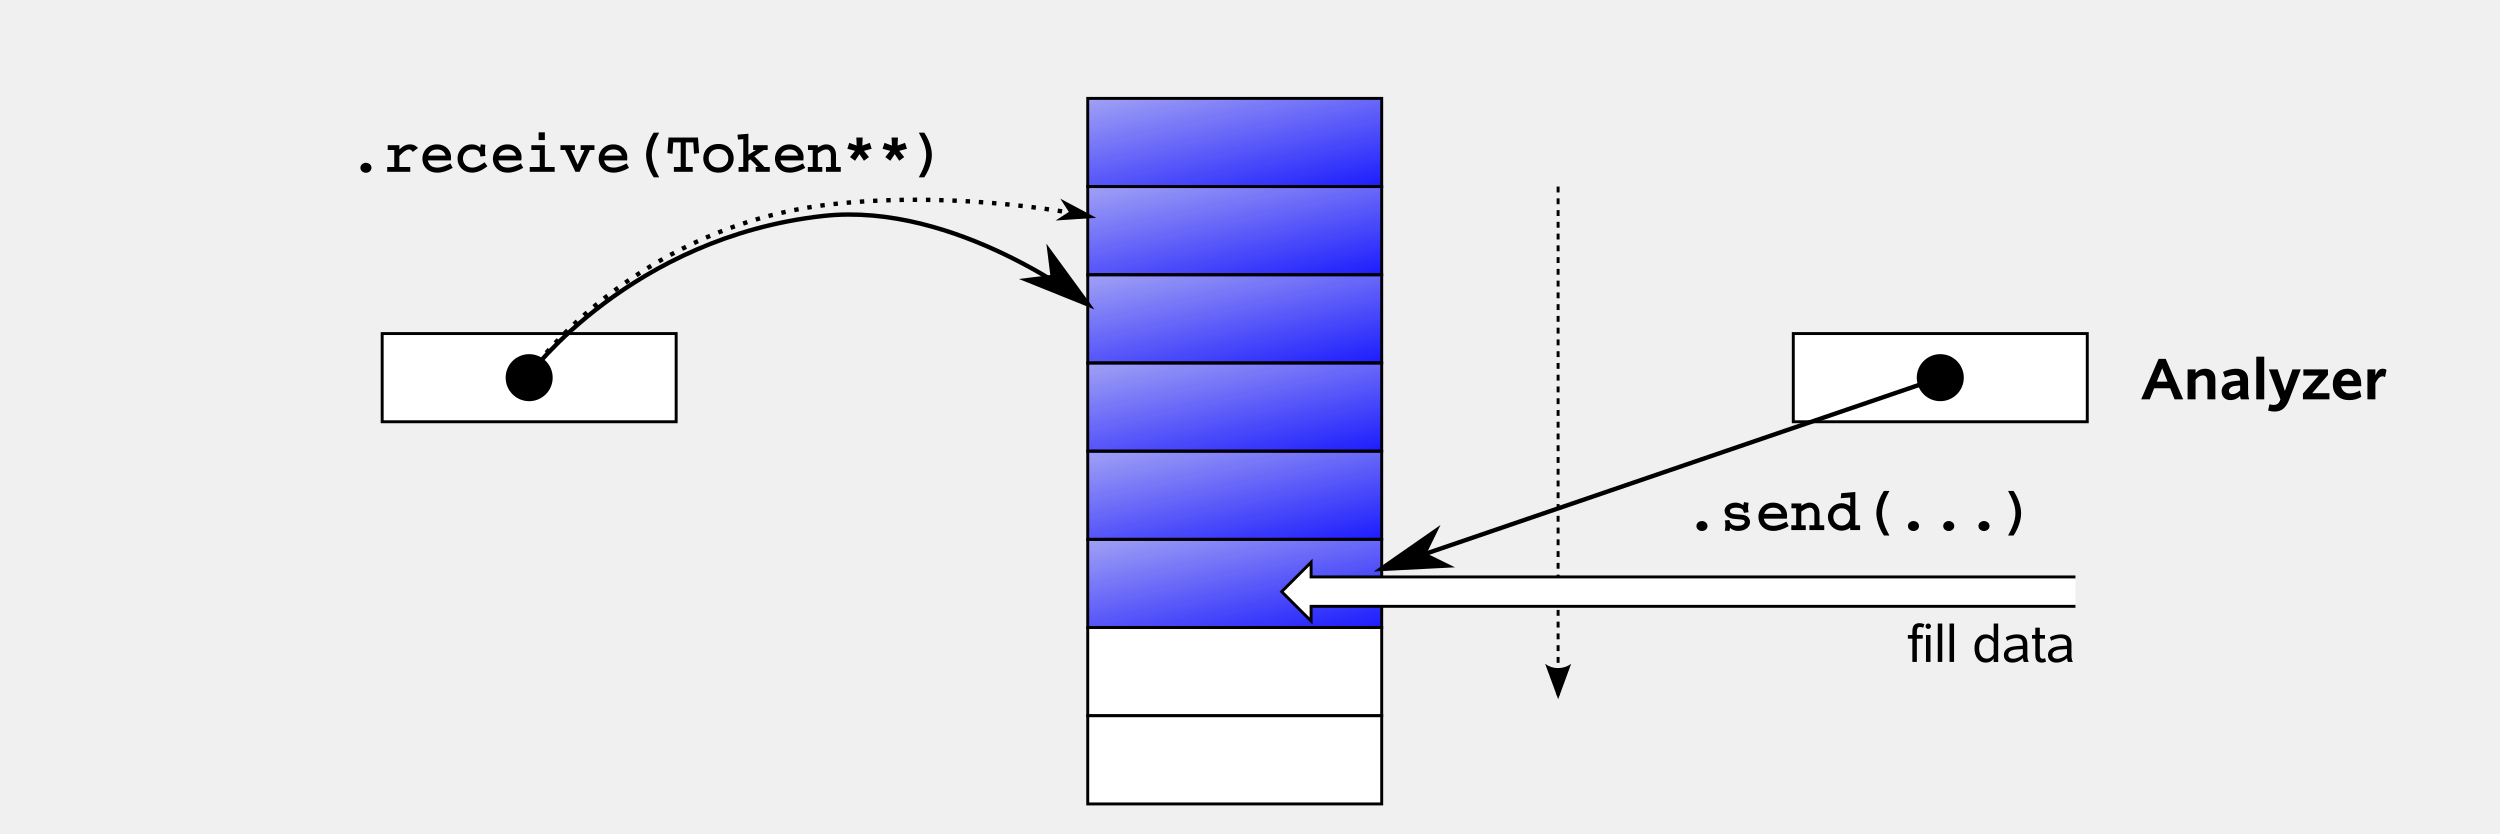
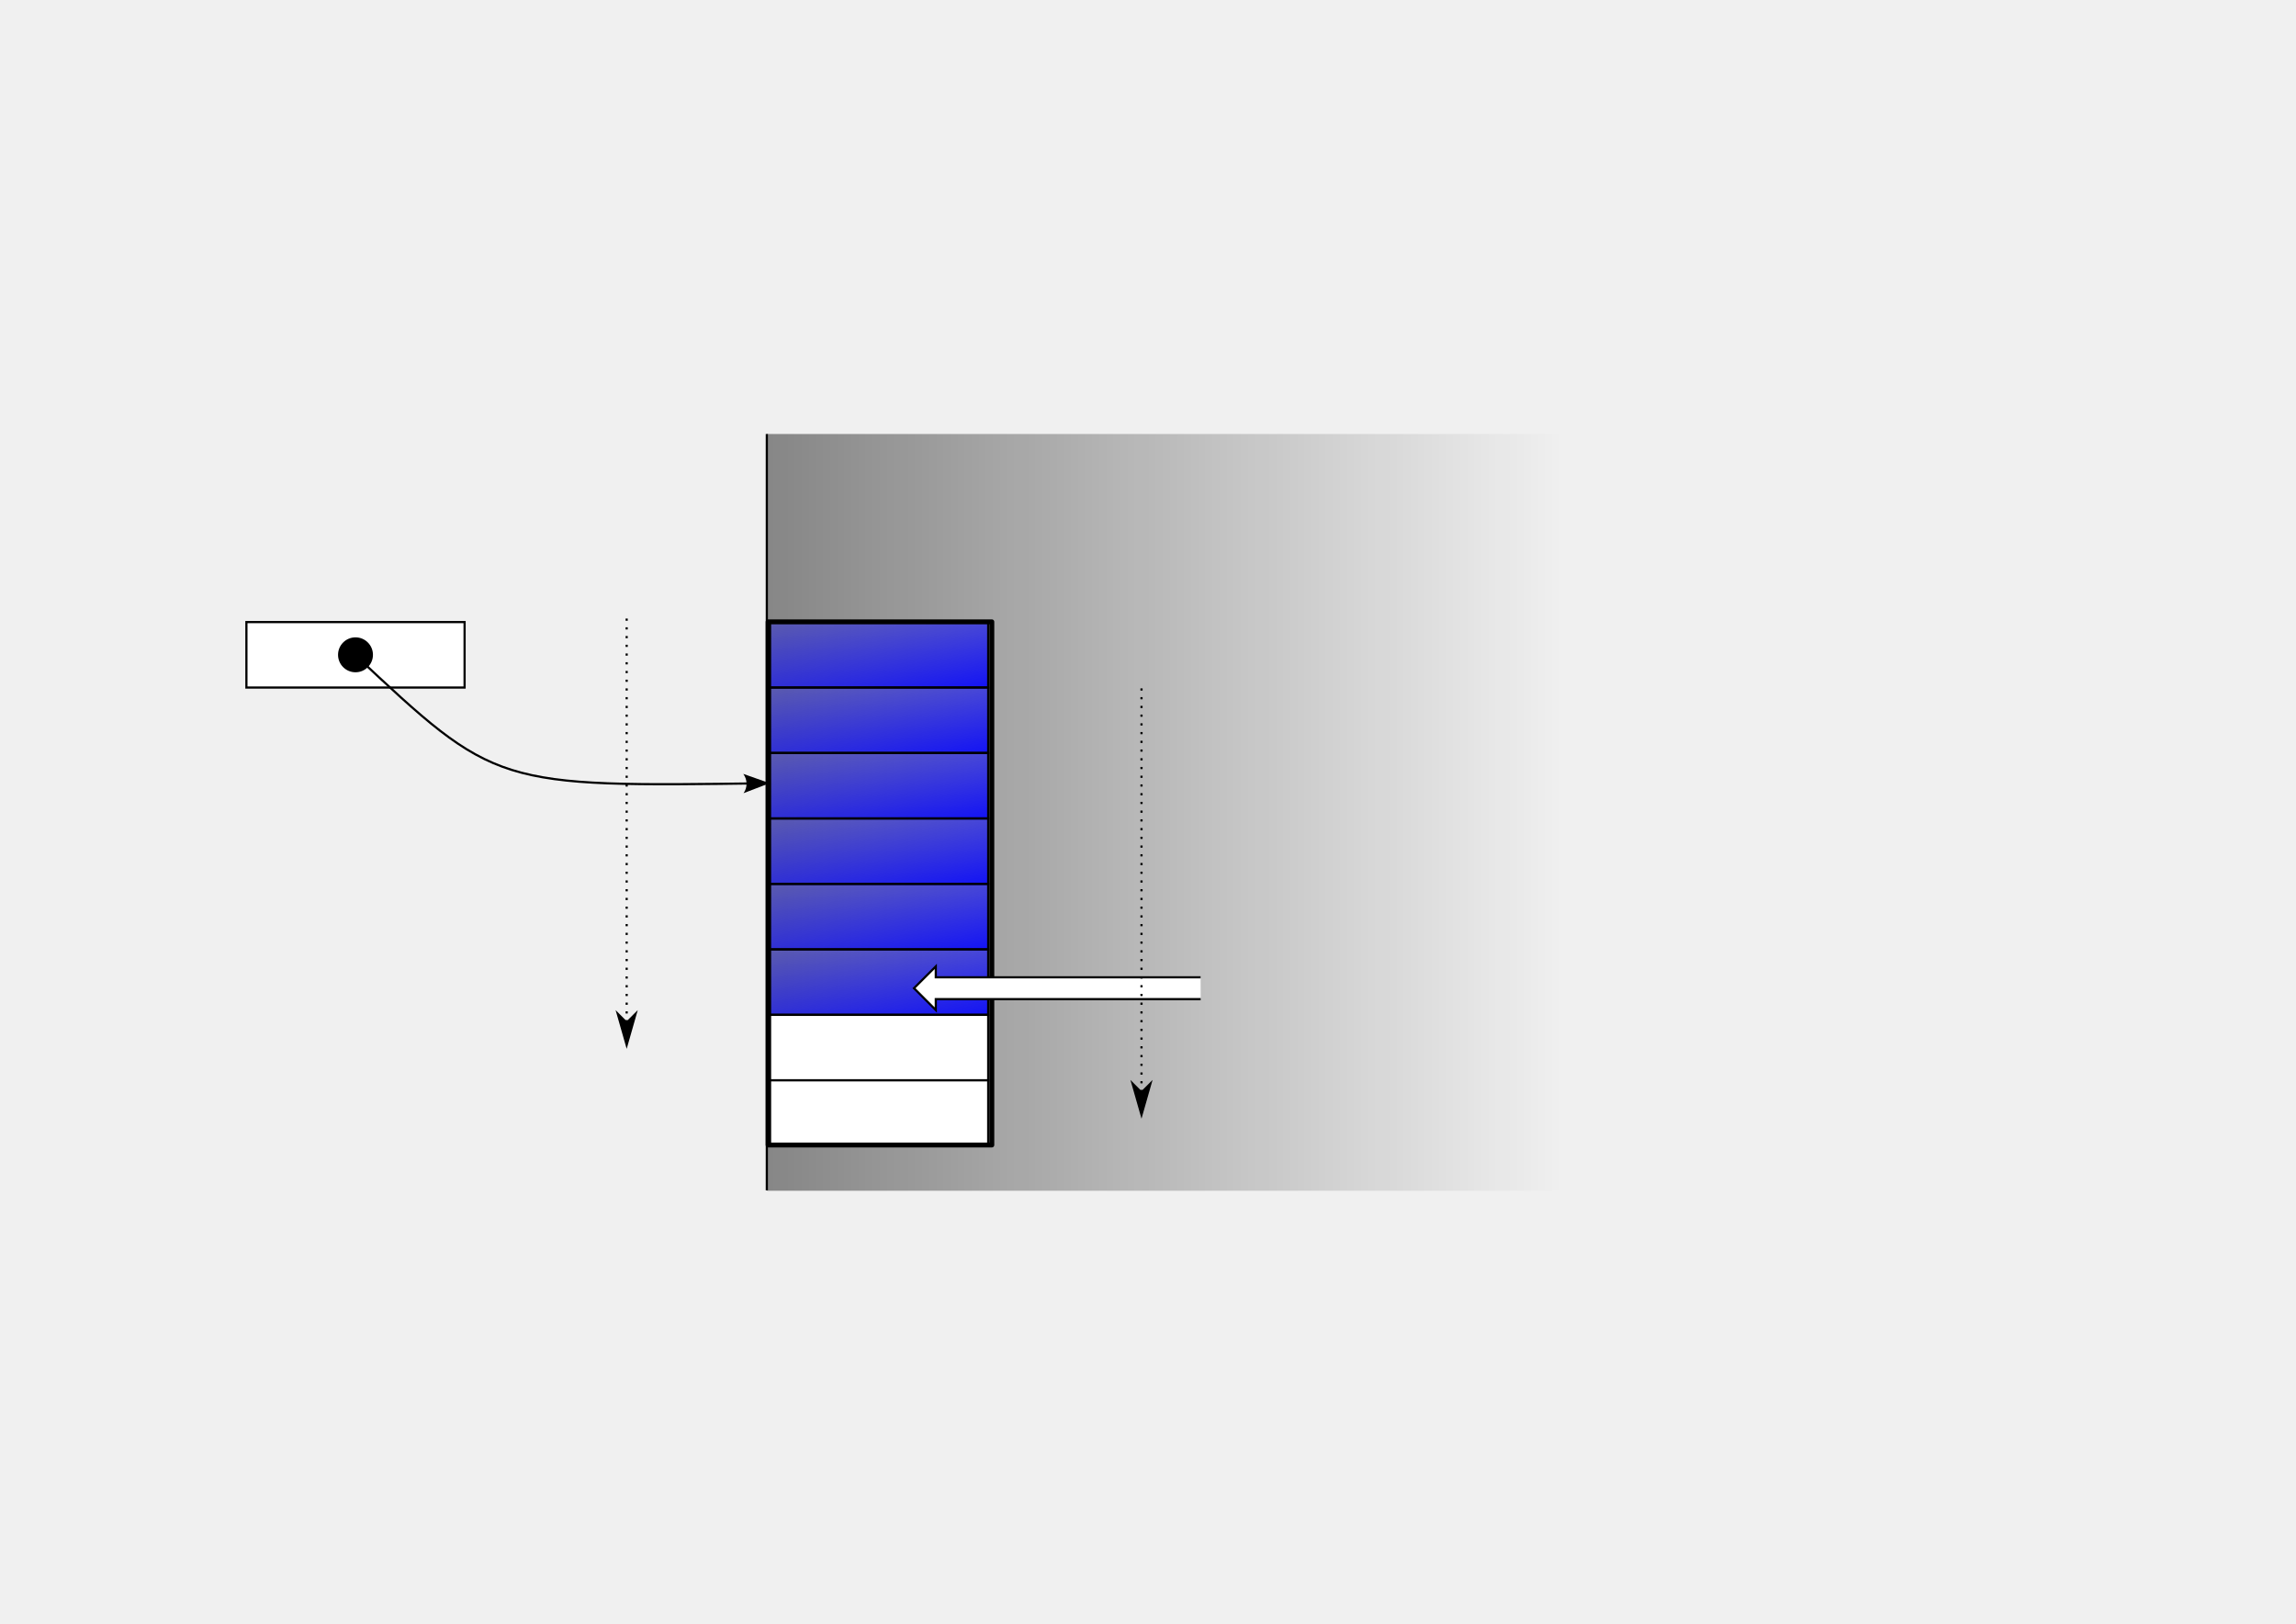
- <svg xmlns="http://www.w3.org/2000/svg" xmlns:xlink="http://www.w3.org/1999/xlink" version="1.0" width="850.394" height="283.465" id="svg2">
+ <svg xmlns="http://www.w3.org/2000/svg" xmlns:xlink="http://www.w3.org/1999/xlink" version="1.0" width="1052.362" height="744.094" id="svg2">
  <defs id="defs4">
+     <linearGradient id="linearGradient3690">
+       <stop style="stop-color:#000000;stop-opacity:1;" offset="0" id="stop3692" />
+       <stop style="stop-color:#000000;stop-opacity:0;" offset="1" id="stop3694" />
+     </linearGradient>
    <linearGradient id="linearGradient6075">
      <stop id="stop6077" style="stop-color:#0000ff;stop-opacity:1" offset="0" />
      <stop id="stop6079" style="stop-color:#0000ff;stop-opacity:0" offset="1" />
    </linearGradient>
    <marker refX="0" refY="0" orient="auto" id="Arrow2Lend" style="overflow:visible">
      <path d="M 8.719,4.034 L -2.207,0.016 L 8.719,-4.002 C 6.973,-1.63 6.983,1.616 8.719,4.034 z" transform="matrix(-1.1,0,0,-1.1,-1.1,0)" id="path3205" style="font-size:12px;fill-rule:evenodd;stroke-width:0.625;stroke-linejoin:round" />
    </marker>
    <marker refX="0" refY="0" orient="auto" id="Arrow1Mend" style="overflow:visible">
      <path d="M 0,0 L 5,-5 L -12.5,0 L 5,5 L 0,0 z" transform="matrix(-0.4,0,0,-0.4,-4,0)" id="path3193" style="fill-rule:evenodd;stroke:#000000;stroke-width:1pt;marker-start:none" />
    </marker>
    <marker refX="0" refY="0" orient="auto" id="Arrow2Mend" style="overflow:visible">
      <path d="M 8.719,4.034 L -2.207,0.016 L 8.719,-4.002 C 6.973,-1.63 6.983,1.616 8.719,4.034 z" transform="scale(-0.6,-0.6)" id="path3211" style="font-size:12px;fill-rule:evenodd;stroke-width:0.625;stroke-linejoin:round" />
    </marker>
    <marker refX="0" refY="0" orient="auto" id="Arrow1Lend" style="overflow:visible">
      <path d="M 0,0 L 5,-5 L -12.5,0 L 5,5 L 0,0 z" transform="matrix(-0.8,0,0,-0.8,-10,0)" id="path3187" style="fill-rule:evenodd;stroke:#000000;stroke-width:1pt;marker-start:none" />
    </marker>
    <linearGradient x1="360" y1="412.362" x2="340" y2="322.362" id="linearGradient6095" xlink:href="#linearGradient6075" gradientUnits="userSpaceOnUse" gradientTransform="translate(59.33887,32.96458)" />
    <linearGradient x1="360" y1="412.362" x2="340" y2="322.362" id="linearGradient6099" xlink:href="#linearGradient6075" gradientUnits="userSpaceOnUse" gradientTransform="translate(59.33887,62.96458)" />
    <linearGradient x1="360" y1="412.362" x2="340" y2="322.362" id="linearGradient6103" xlink:href="#linearGradient6075" gradientUnits="userSpaceOnUse" gradientTransform="translate(59.33887,92.96458)" />
    <linearGradient x1="360" y1="412.362" x2="340" y2="322.362" id="linearGradient6107" xlink:href="#linearGradient6075" gradientUnits="userSpaceOnUse" gradientTransform="translate(59.33887,122.9646)" />
    <linearGradient x1="360" y1="412.362" x2="340" y2="322.362" id="linearGradient6111" xlink:href="#linearGradient6075" gradientUnits="userSpaceOnUse" gradientTransform="translate(59.33887,152.9646)" />
    <linearGradient x1="360" y1="412.362" x2="340" y2="322.362" id="linearGradient6115" xlink:href="#linearGradient6075" gradientUnits="userSpaceOnUse" gradientTransform="translate(59.33887,182.9646)" />
    <linearGradient xlink:href="#linearGradient6075" id="linearGradient8553" gradientUnits="userSpaceOnUse" gradientTransform="translate(59.33887,32.96458)" x1="360" y1="412.362" x2="340" y2="322.362" />
    <linearGradient xlink:href="#linearGradient6075" id="linearGradient8555" gradientUnits="userSpaceOnUse" gradientTransform="translate(59.33887,62.96458)" x1="360" y1="412.362" x2="340" y2="322.362" />
    <linearGradient xlink:href="#linearGradient6075" id="linearGradient8557" gradientUnits="userSpaceOnUse" gradientTransform="translate(59.33887,92.96458)" x1="360" y1="412.362" x2="340" y2="322.362" />
    <linearGradient xlink:href="#linearGradient6075" id="linearGradient8559" gradientUnits="userSpaceOnUse" gradientTransform="translate(59.33887,122.9646)" x1="360" y1="412.362" x2="340" y2="322.362" />
    <linearGradient xlink:href="#linearGradient6075" id="linearGradient8561" gradientUnits="userSpaceOnUse" gradientTransform="translate(59.33887,152.9646)" x1="360" y1="412.362" x2="340" y2="322.362" />
    <linearGradient xlink:href="#linearGradient6075" id="linearGradient8563" gradientUnits="userSpaceOnUse" gradientTransform="translate(59.33887,182.9646)" x1="360" y1="412.362" x2="340" y2="322.362" />
    <linearGradient xlink:href="#linearGradient6075" id="linearGradient8606" gradientUnits="userSpaceOnUse" gradientTransform="translate(59.33887,32.96458)" x1="360" y1="412.362" x2="340" y2="322.362" />
    <linearGradient xlink:href="#linearGradient6075" id="linearGradient8608" gradientUnits="userSpaceOnUse" gradientTransform="translate(59.33887,62.96458)" x1="360" y1="412.362" x2="340" y2="322.362" />
    <linearGradient xlink:href="#linearGradient6075" id="linearGradient8610" gradientUnits="userSpaceOnUse" gradientTransform="translate(59.33887,92.96458)" x1="360" y1="412.362" x2="340" y2="322.362" />
    <linearGradient xlink:href="#linearGradient6075" id="linearGradient8612" gradientUnits="userSpaceOnUse" gradientTransform="translate(59.33887,122.9646)" x1="360" y1="412.362" x2="340" y2="322.362" />
    <linearGradient xlink:href="#linearGradient6075" id="linearGradient8614" gradientUnits="userSpaceOnUse" gradientTransform="translate(59.33887,152.9646)" x1="360" y1="412.362" x2="340" y2="322.362" />
    <linearGradient xlink:href="#linearGradient6075" id="linearGradient8616" gradientUnits="userSpaceOnUse" gradientTransform="translate(59.33887,182.9646)" x1="360" y1="412.362" x2="340" y2="322.362" />
-     <linearGradient xlink:href="#linearGradient6075" id="linearGradient8653" gradientUnits="userSpaceOnUse" gradientTransform="translate(69.99999,-178.8976)" x1="360" y1="412.362" x2="340" y2="322.362" />
-     <linearGradient xlink:href="#linearGradient6075" id="linearGradient8656" gradientUnits="userSpaceOnUse" gradientTransform="translate(69.99999,-208.8976)" x1="360" y1="412.362" x2="340" y2="322.362" />
-     <linearGradient xlink:href="#linearGradient6075" id="linearGradient8659" gradientUnits="userSpaceOnUse" gradientTransform="translate(69.99999,-238.8976)" x1="360" y1="412.362" x2="340" y2="322.362" />
-     <linearGradient xlink:href="#linearGradient6075" id="linearGradient8662" gradientUnits="userSpaceOnUse" gradientTransform="translate(69.99999,-268.8976)" x1="360" y1="412.362" x2="340" y2="322.362" />
-     <linearGradient xlink:href="#linearGradient6075" id="linearGradient8665" gradientUnits="userSpaceOnUse" gradientTransform="translate(69.99999,-298.8976)" x1="360" y1="412.362" x2="340" y2="322.362" />
-     <linearGradient xlink:href="#linearGradient6075" id="linearGradient8668" gradientUnits="userSpaceOnUse" gradientTransform="translate(69.99999,-328.8976)" x1="360" y1="412.362" x2="340" y2="322.362" />
+     <linearGradient xlink:href="#linearGradient6075" id="linearGradient2877" gradientUnits="userSpaceOnUse" gradientTransform="translate(52.94129,72.71821)" x1="360" y1="412.362" x2="340" y2="322.362" />
+     <linearGradient xlink:href="#linearGradient6075" id="linearGradient2880" gradientUnits="userSpaceOnUse" gradientTransform="translate(52.94129,42.71821)" x1="360" y1="412.362" x2="340" y2="322.362" />
+     <linearGradient xlink:href="#linearGradient6075" id="linearGradient2883" gradientUnits="userSpaceOnUse" gradientTransform="translate(52.94129,12.71821)" x1="360" y1="412.362" x2="340" y2="322.362" />
+     <linearGradient xlink:href="#linearGradient6075" id="linearGradient2886" gradientUnits="userSpaceOnUse" gradientTransform="translate(52.94129,-17.28179)" x1="360" y1="412.362" x2="340" y2="322.362" />
+     <linearGradient xlink:href="#linearGradient6075" id="linearGradient2889" gradientUnits="userSpaceOnUse" gradientTransform="translate(52.94129,-47.28179)" x1="360" y1="412.362" x2="340" y2="322.362" />
+     <linearGradient xlink:href="#linearGradient6075" id="linearGradient2892" gradientUnits="userSpaceOnUse" gradientTransform="translate(52.94129,-77.28179)" x1="360" y1="412.362" x2="340" y2="322.362" />
+     <linearGradient xlink:href="#linearGradient3690" id="linearGradient3696" x1="-109.924" y1="394.287" x2="717.514" y2="394.287" gradientUnits="userSpaceOnUse" gradientTransform="translate(-1.195517,-22)" />
  </defs>
-   <rect style="fill:url(#linearGradient8668);fill-opacity:1;fill-rule:evenodd;stroke:#000000;stroke-width:1;stroke-miterlimit:4;stroke-dasharray:none;stroke-dashoffset:0;stroke-opacity:1" id="rect6093" y="33.465" x="370" height="30" width="100" />
-   <rect style="fill:url(#linearGradient8665);fill-opacity:1;fill-rule:evenodd;stroke:#000000;stroke-width:1;stroke-miterlimit:4;stroke-dasharray:none;stroke-dashoffset:0;stroke-opacity:1" id="rect6097" y="63.465" x="370" height="30" width="100" />
-   <rect style="fill:url(#linearGradient8662);fill-opacity:1;fill-rule:evenodd;stroke:#000000;stroke-width:1;stroke-miterlimit:4;stroke-dasharray:none;stroke-dashoffset:0;stroke-opacity:1" id="rect6101" y="93.465" x="370" height="30" width="100" />
-   <rect style="fill:url(#linearGradient8659);fill-opacity:1;fill-rule:evenodd;stroke:#000000;stroke-width:1;stroke-miterlimit:4;stroke-dasharray:none;stroke-dashoffset:0;stroke-opacity:1" id="rect6105" y="123.465" x="370" height="30" width="100" />
-   <rect style="fill:url(#linearGradient8656);fill-opacity:1;fill-rule:evenodd;stroke:#000000;stroke-width:1;stroke-miterlimit:4;stroke-dasharray:none;stroke-dashoffset:0;stroke-opacity:1" id="rect6109" y="153.465" x="370" height="30" width="100" />
-   <rect style="fill:url(#linearGradient8653);fill-opacity:1;fill-rule:evenodd;stroke:#000000;stroke-width:1;stroke-miterlimit:4;stroke-dasharray:none;stroke-dashoffset:0;stroke-opacity:1" id="rect6113" y="183.465" x="370" height="30" width="100" />
-   <rect style="fill:#ffffff;fill-opacity:1;fill-rule:evenodd;stroke:#000000;stroke-width:1;stroke-miterlimit:4;stroke-dasharray:none;stroke-dashoffset:0;stroke-opacity:1" id="rect3169" y="213.465" x="370" height="30" width="100" />
-   <rect style="fill:#ffffff;fill-opacity:1;fill-rule:evenodd;stroke:#000000;stroke-width:1;stroke-miterlimit:4;stroke-dasharray:none;stroke-dashoffset:0;stroke-opacity:1" id="rect3171" y="243.465" x="370" height="30" width="100" />
  <path d="" style="fill:#000000;fill-opacity:1;fill-rule:evenodd;stroke:#000000;stroke-width:1;stroke-miterlimit:4;stroke-dasharray:none;stroke-dashoffset:0;stroke-opacity:1" id="path3175" />
-   <g id="g6125" transform="translate(69.99999,-328.8976)">
-     <rect style="opacity:1;fill:#ffffff;fill-opacity:1;fill-rule:evenodd;stroke:#000000;stroke-width:1;stroke-miterlimit:4;stroke-dasharray:none;stroke-dashoffset:0;stroke-opacity:1" id="rect6127" y="442.362" x="60" height="30" width="100" />
-     <path style="opacity:1;fill:#000000;fill-opacity:1;fill-rule:evenodd;stroke:#000000;stroke-width:1;stroke-miterlimit:4;stroke-dasharray:none;stroke-dashoffset:0;stroke-opacity:1" id="path6129" transform="translate(-7.5,-7.5)" d="M 125,464.862 C 125,469.004 121.642,472.362 117.5,472.362 C 113.358,472.362 110,469.004 110,464.862 C 110,460.72 113.358,457.362 117.5,457.362 C 121.642,457.362 125,460.72 125,464.862 z" />
-   </g>
-   <g id="g6121" transform="translate(550,-328.8976)">
-     <rect style="opacity:1;fill:#ffffff;fill-opacity:1;fill-rule:evenodd;stroke:#000000;stroke-width:1;stroke-miterlimit:4;stroke-dasharray:none;stroke-dashoffset:0;stroke-opacity:1" id="rect6117" y="442.362" x="60" height="30" width="100" />
-     <path style="opacity:1;fill:#000000;fill-opacity:1;fill-rule:evenodd;stroke:#000000;stroke-width:1;stroke-miterlimit:4;stroke-dasharray:none;stroke-dashoffset:0;stroke-opacity:1" id="path6119" transform="translate(-7.5,-7.5)" d="M 125,464.862 C 125,469.004 121.642,472.362 117.5,472.362 C 113.358,472.362 110,469.004 110,464.862 C 110,460.72 113.358,457.362 117.5,457.362 C 121.642,457.362 125,460.72 125,464.862 z" />
-   </g>
-   <path style="fill:none;fill-rule:evenodd;stroke:#000000;stroke-width:1.5;stroke-linecap:butt;stroke-linejoin:miter;marker-end:url(#Arrow1Lend);stroke-miterlimit:4;stroke-dasharray:none;stroke-opacity:1" id="path6147" d="M 180,127.465 C 180,127.465 214.637,80.727 280,73.465 C 325,68.465 370,103.465 370,103.465 L 370,103.465" />
-   <path style="fill:none;fill-rule:evenodd;stroke:#000000;stroke-width:1.5;stroke-linecap:butt;stroke-linejoin:miter;marker-end:url(#Arrow1Mend);stroke-miterlimit:4;stroke-dasharray:1.5, 3;stroke-dashoffset:0;stroke-opacity:1" id="path3179" d="M 183,123.465 C 183,123.465 217.637,76.727 283,69.465 C 328,64.465 370,73.465 370,73.465" />
-   <path transform="translate(-4.619508,-325.4461)" style="font-size:20px;font-style:normal;font-variant:normal;font-weight:bold;font-stretch:normal;text-align:start;line-height:125%;writing-mode:lr-tb;text-anchor:start;fill:#000000;fill-opacity:1;stroke:none;stroke-width:1px;stroke-linecap:butt;stroke-linejoin:miter;stroke-opacity:1;font-family:Courier;-inkscape-font-specification:Courier Bold" d="M 129.094,380.816 C 128.194,380.816 127.214,381.456 127.214,382.516 C 127.214,383.596 128.194,384.216 129.094,384.216 C 130.014,384.216 130.974,383.576 130.974,382.516 C 130.974,381.436 129.954,380.816 129.094,380.816 M 136.506,374.836 L 136.506,376.476 L 138.726,376.476 L 138.726,382.256 L 136.326,382.256 L 136.326,383.896 L 144.166,383.896 L 144.166,382.256 L 140.466,382.256 L 140.466,378.516 C 140.626,378.356 142.446,376.276 143.746,376.276 C 144.426,376.276 144.806,376.756 145.026,377.136 L 146.806,375.776 C 146.366,375.336 145.606,374.556 144.086,374.556 C 142.366,374.556 141.306,375.516 140.466,376.316 L 140.466,374.836 L 136.506,374.836 M 157.798,381.016 C 156.718,381.656 155.038,382.456 153.378,382.456 C 150.778,382.456 150.318,380.736 150.138,380.016 L 157.978,380.016 C 157.998,379.836 158.038,379.256 158.038,378.796 C 158.038,376.836 156.438,374.556 153.278,374.556 C 150.198,374.556 148.298,376.836 148.298,379.416 C 148.298,381.936 150.058,384.176 153.418,384.176 C 154.978,384.176 156.798,383.596 158.598,382.556 L 157.798,381.016 M 150.258,378.376 C 150.458,377.836 151.078,376.276 153.298,376.276 C 153.858,376.276 155.658,376.316 156.198,378.376 L 150.258,378.376 M 168.15,374.556 L 167.97,375.656 C 166.95,374.796 166.13,374.556 165.13,374.556 C 161.97,374.556 160.25,377.036 160.25,379.376 C 160.25,382.076 162.29,384.176 165.19,384.176 C 167.55,384.176 169.47,382.716 170.41,381.996 L 169.45,380.636 C 168.29,381.456 166.81,382.456 165.27,382.456 C 162.95,382.456 162.09,380.716 162.09,379.356 C 162.09,378.496 162.57,376.276 165.41,376.276 C 167.69,376.276 167.85,377.456 168.03,378.696 L 169.71,378.476 C 169.65,378.016 169.59,377.496 169.59,376.716 C 169.59,375.996 169.65,375.256 169.71,374.716 L 168.15,374.556 M 181.782,381.016 C 180.702,381.656 179.023,382.456 177.363,382.456 C 174.762,382.456 174.303,380.736 174.123,380.016 L 181.963,380.016 C 181.982,379.836 182.023,379.256 182.023,378.796 C 182.023,376.836 180.423,374.556 177.262,374.556 C 174.183,374.556 172.282,376.836 172.282,379.416 C 172.282,381.936 174.042,384.176 177.403,384.176 C 178.963,384.176 180.782,383.596 182.583,382.556 L 181.782,381.016 M 174.243,378.376 C 174.442,377.836 175.062,376.276 177.282,376.276 C 177.843,376.276 179.643,376.316 180.183,378.376 L 174.243,378.376 M 185.355,374.836 L 185.355,376.476 L 188.215,376.476 L 188.215,382.256 L 184.815,382.256 L 184.815,383.896 L 193.295,383.896 L 193.295,382.256 L 189.955,382.256 L 189.955,374.836 L 185.355,374.836 M 187.835,373.096 L 189.955,373.096 L 189.955,370.456 L 187.835,370.456 L 187.835,373.096 M 195.267,374.836 L 195.267,376.476 L 196.847,376.476 L 200.347,383.896 L 201.767,383.896 L 205.267,376.476 L 206.827,376.476 L 206.827,374.836 L 202.127,374.836 L 202.127,376.476 L 203.427,376.476 L 201.107,381.456 L 198.827,376.476 L 200.167,376.476 L 200.167,374.836 L 195.267,374.836 M 217.759,381.016 C 216.679,381.656 214.999,382.456 213.339,382.456 C 210.739,382.456 210.279,380.736 210.099,380.016 L 217.939,380.016 C 217.959,379.836 217.999,379.256 217.999,378.796 C 217.999,376.836 216.399,374.556 213.239,374.556 C 210.159,374.556 208.259,376.836 208.259,379.416 C 208.259,381.936 210.019,384.176 213.379,384.176 C 214.939,384.176 216.759,383.596 218.559,382.556 L 217.759,381.016 M 210.219,378.376 C 210.419,377.836 211.039,376.276 213.259,376.276 C 213.819,376.276 215.619,376.316 216.159,378.376 L 210.219,378.376 M 226.991,370.576 L 226.931,370.656 C 226.891,370.716 226.731,370.956 226.691,370.996 C 225.771,372.396 224.391,375.476 224.391,378.156 C 224.391,380.436 225.411,383.416 226.851,385.556 C 226.931,385.656 226.931,385.676 226.991,385.756 L 228.831,385.756 C 227.591,383.396 226.331,381.016 226.331,378.156 C 226.331,375.296 227.671,372.776 228.831,370.576 L 226.991,370.576 M 232.023,372.236 L 231.643,377.516 L 233.363,377.756 L 233.623,373.876 L 236.163,373.876 L 236.163,382.256 L 233.843,382.256 L 233.843,383.896 L 240.263,383.896 L 240.263,382.256 L 237.903,382.256 L 237.903,373.876 L 240.443,373.876 L 240.703,377.756 L 242.423,377.516 L 242.043,372.236 L 232.023,372.236 M 243.836,379.296 C 243.836,381.796 245.636,384.176 249.016,384.176 C 252.496,384.176 254.196,381.696 254.196,379.296 C 254.196,376.776 252.376,374.416 249.016,374.416 C 245.776,374.416 243.836,376.656 243.836,379.296 M 245.676,379.296 C 245.676,377.656 246.816,376.136 249.016,376.136 C 251.276,376.136 252.356,377.736 252.356,379.296 C 252.356,380.856 251.276,382.456 249.016,382.456 C 246.816,382.456 245.676,380.916 245.676,379.296 M 255.488,371.256 L 255.648,372.936 L 257.448,372.776 L 257.448,382.256 L 255.848,382.256 L 255.848,383.896 L 259.188,383.896 L 259.188,380.156 L 259.848,379.656 C 260.288,380.056 261.808,381.556 262.428,382.256 L 261.688,382.256 L 261.688,383.896 L 266.468,383.896 L 266.468,382.256 L 264.648,382.256 C 262.948,380.276 261.848,379.156 261.228,378.636 L 264.428,376.476 L 265.748,376.476 L 265.748,374.836 L 260.808,374.836 L 260.808,376.476 L 261.708,376.476 L 261.708,376.516 L 259.188,378.076 L 259.188,370.936 L 255.488,371.256 M 277.72,381.016 C 276.64,381.656 274.96,382.456 273.3,382.456 C 270.7,382.456 270.24,380.736 270.06,380.016 L 277.9,380.016 C 277.92,379.836 277.96,379.256 277.96,378.796 C 277.96,376.836 276.36,374.556 273.2,374.556 C 270.12,374.556 268.22,376.836 268.22,379.416 C 268.22,381.936 269.98,384.176 273.34,384.176 C 274.9,384.176 276.72,383.596 278.52,382.556 L 277.72,381.016 M 270.18,378.376 C 270.38,377.836 271,376.276 273.22,376.276 C 273.78,376.276 275.58,376.316 276.12,378.376 L 270.18,378.376 M 279.452,374.836 L 279.452,376.476 L 281.072,376.476 L 281.072,382.256 L 279.412,382.256 L 279.412,383.896 L 284.332,383.896 L 284.332,382.256 L 282.812,382.256 L 282.812,377.636 C 283.672,377.016 284.632,376.276 285.752,376.276 C 286.732,376.276 287.252,377.156 287.252,378.236 L 287.252,382.256 L 285.572,382.256 L 285.572,383.896 L 290.612,383.896 L 290.612,382.256 L 288.992,382.256 L 288.992,378.156 C 288.992,376.056 287.712,374.556 285.712,374.556 C 284.412,374.556 283.472,375.216 282.812,375.676 L 282.812,374.836 L 279.452,374.836 M 295.904,372.236 L 296.024,374.956 L 293.504,374.036 L 292.844,376.056 L 295.464,376.756 L 293.764,378.876 L 295.464,380.136 L 296.984,377.876 L 298.504,380.136 L 300.204,378.876 L 298.504,376.756 L 301.124,376.056 L 300.484,374.036 L 297.944,374.956 L 298.064,372.236 L 295.904,372.236 M 307.897,372.236 L 308.017,374.956 L 305.497,374.036 L 304.837,376.056 L 307.457,376.756 L 305.757,378.876 L 307.457,380.136 L 308.977,377.876 L 310.497,380.136 L 312.197,378.876 L 310.497,376.756 L 313.117,376.056 L 312.477,374.036 L 309.937,374.956 L 310.057,372.236 L 307.897,372.236 M 319.029,385.756 C 319.529,384.956 319.909,384.396 320.449,383.156 C 321.109,381.616 321.609,379.796 321.609,378.156 C 321.609,376.856 321.229,373.956 319.089,370.656 C 319.069,370.656 319.029,370.596 319.029,370.576 L 317.169,370.576 C 318.469,373.056 319.669,375.336 319.669,378.156 C 319.669,381.036 318.309,383.596 317.309,385.476 C 317.289,385.516 317.189,385.696 317.169,385.756 L 319.029,385.756" id="flowRoot6139" />
-   <path transform="translate(449.8393,-203.5845)" style="font-size:20px;font-style:normal;font-variant:normal;font-weight:bold;font-stretch:normal;text-align:start;line-height:125%;writing-mode:lr-tb;text-anchor:start;fill:#000000;fill-opacity:1;stroke:none;stroke-width:1px;stroke-linecap:butt;stroke-linejoin:miter;stroke-opacity:1;font-family:Courier;-inkscape-font-specification:Courier Bold" d="M 129.094,380.816 C 128.194,380.816 127.214,381.456 127.214,382.516 C 127.214,383.596 128.194,384.216 129.094,384.216 C 130.014,384.216 130.974,383.576 130.974,382.516 C 130.974,381.436 129.954,380.816 129.094,380.816 M 143.406,374.376 L 143.146,375.496 C 142.726,375.176 141.886,374.556 140.486,374.556 C 138.986,374.556 136.806,375.376 136.806,377.336 C 136.806,378.256 137.366,379.096 138.126,379.536 C 138.786,379.916 139.446,380.076 141.226,380.196 C 142.786,380.296 143.646,380.336 143.646,381.136 C 143.646,381.976 142.606,382.456 141.146,382.456 C 139.226,382.456 138.646,381.536 138.426,380.456 L 136.866,380.636 C 136.966,381.056 137.066,381.416 137.066,382.196 C 137.066,383.036 136.946,383.616 136.866,384.096 L 138.426,384.196 L 138.666,383.156 C 139.206,383.596 139.886,384.176 141.466,384.176 C 143.806,384.176 145.446,382.856 145.446,381.176 C 145.446,380.596 145.186,379.776 144.486,379.256 C 143.766,378.716 142.846,378.676 141.086,378.556 C 139.986,378.476 138.606,378.416 138.606,377.396 C 138.606,376.436 139.926,376.276 140.706,376.276 C 141.046,376.276 142.786,376.276 143.146,377.316 L 143.306,377.776 C 143.326,377.856 143.386,377.996 143.406,378.036 L 144.966,377.816 C 144.866,377.416 144.766,377.016 144.766,376.376 C 144.766,375.756 144.866,375.136 144.966,374.636 L 143.406,374.376 M 157.798,381.016 C 156.718,381.656 155.038,382.456 153.378,382.456 C 150.778,382.456 150.318,380.736 150.138,380.016 L 157.978,380.016 C 157.998,379.836 158.038,379.256 158.038,378.796 C 158.038,376.836 156.438,374.556 153.278,374.556 C 150.198,374.556 148.298,376.836 148.298,379.416 C 148.298,381.936 150.058,384.176 153.418,384.176 C 154.978,384.176 156.798,383.596 158.598,382.556 L 157.798,381.016 M 150.258,378.376 C 150.458,377.836 151.078,376.276 153.298,376.276 C 153.858,376.276 155.658,376.316 156.198,378.376 L 150.258,378.376 M 159.53,374.836 L 159.53,376.476 L 161.15,376.476 L 161.15,382.256 L 159.49,382.256 L 159.49,383.896 L 164.41,383.896 L 164.41,382.256 L 162.89,382.256 L 162.89,377.636 C 163.75,377.016 164.71,376.276 165.83,376.276 C 166.81,376.276 167.33,377.156 167.33,378.236 L 167.33,382.256 L 165.65,382.256 L 165.65,383.896 L 170.69,383.896 L 170.69,382.256 L 169.07,382.256 L 169.07,378.156 C 169.07,376.056 167.79,374.556 165.79,374.556 C 164.49,374.556 163.55,375.216 162.89,375.676 L 162.89,374.836 L 159.53,374.836 M 176.482,371.356 L 176.303,373.056 L 179.523,372.816 L 179.523,375.796 C 178.662,375.116 177.542,374.756 176.562,374.756 C 174.243,374.756 171.942,376.616 171.942,379.416 C 171.942,381.916 173.963,384.096 176.602,384.096 C 177.162,384.096 178.423,383.996 179.523,383.056 L 179.523,383.896 L 182.882,383.896 L 182.882,382.256 L 181.262,382.256 L 181.262,370.936 L 176.482,371.356 M 179.482,379.436 C 179.482,381.156 178.123,382.376 176.623,382.376 C 175.083,382.376 173.782,381.136 173.782,379.396 C 173.782,377.616 175.123,376.476 176.623,376.476 C 178.542,376.476 179.482,378.136 179.482,379.436 M 191.015,370.576 L 190.955,370.656 C 190.915,370.716 190.755,370.956 190.715,370.996 C 189.795,372.396 188.415,375.476 188.415,378.156 C 188.415,380.436 189.435,383.416 190.875,385.556 C 190.955,385.656 190.955,385.676 191.015,385.756 L 192.855,385.756 C 191.615,383.396 190.355,381.016 190.355,378.156 C 190.355,375.296 191.695,372.776 192.855,370.576 L 191.015,370.576 M 201.047,380.816 C 200.147,380.816 199.167,381.456 199.167,382.516 C 199.167,383.596 200.147,384.216 201.047,384.216 C 201.967,384.216 202.927,383.576 202.927,382.516 C 202.927,381.436 201.907,380.816 201.047,380.816 M 213.039,380.816 C 212.139,380.816 211.159,381.456 211.159,382.516 C 211.159,383.596 212.139,384.216 213.039,384.216 C 213.959,384.216 214.919,383.576 214.919,382.516 C 214.919,381.436 213.899,380.816 213.039,380.816 M 225.031,380.816 C 224.131,380.816 223.151,381.456 223.151,382.516 C 223.151,383.596 224.131,384.216 225.031,384.216 C 225.951,384.216 226.911,383.576 226.911,382.516 C 226.911,381.436 225.891,380.816 225.031,380.816 M 235.083,385.756 C 235.583,384.956 235.963,384.396 236.503,383.156 C 237.163,381.616 237.663,379.796 237.663,378.156 C 237.663,376.856 237.283,373.956 235.143,370.656 C 235.123,370.656 235.083,370.596 235.083,370.576 L 233.223,370.576 C 234.523,373.056 235.723,375.336 235.723,378.156 C 235.723,381.036 234.363,383.596 233.363,385.476 C 233.343,385.516 233.243,385.696 233.223,385.756 L 235.083,385.756" id="flowRoot3959" />
-   <path style="fill:none;fill-rule:evenodd;stroke:#000000;stroke-width:1.5;stroke-linecap:butt;stroke-linejoin:miter;marker-end:url(#Arrow1Lend);stroke-miterlimit:4;stroke-dasharray:none;stroke-opacity:1" id="path3967" d="M 660,128.465 L 470,193.465" />
-   <path style="fill:none;fill-rule:evenodd;stroke:#000000;stroke-width:1;stroke-linecap:butt;stroke-linejoin:miter;marker-end:url(#Arrow2Lend);stroke-miterlimit:4;stroke-dasharray:2, 2;stroke-dashoffset:0;stroke-opacity:1" id="path4484" d="M 530,63.465 L 530,203.465 L 530,236.516" />
  <flowRoot style="font-size:12px;font-style:normal;font-variant:normal;font-weight:normal;font-stretch:normal;fill:#000000;fill-opacity:1;stroke:none;stroke-width:1px;stroke-linecap:butt;stroke-linejoin:miter;stroke-opacity:1;font-family:Sans;-inkscape-font-specification:Adobe Helvetica" xml:space="preserve" id="flowRoot6131" transform="translate(6.361115,-354.9422)">
    <flowRegion id="flowRegion6133">
      <rect id="rect6135" y="506.005" x="492.357" height="34.941" width="182.649" />
    </flowRegion>
    <flowPara id="flowPara6137" />
  </flowRoot>
-   <flowRoot style="font-size:20px;font-style:normal;font-variant:normal;font-weight:bold;font-stretch:normal;text-align:start;line-height:125%;writing-mode:lr-tb;text-anchor:start;fill:#000000;fill-opacity:1;stroke:none;stroke-width:1px;stroke-linecap:butt;stroke-linejoin:miter;stroke-opacity:1;font-family:Sans;-inkscape-font-specification:Sans Bold" xml:space="preserve" id="flowRoot7225" transform="translate(55.64551,-381.9035)">
-     <flowRegion id="flowRegion7227">
-       <rect style="font-size:20px;font-style:normal;font-variant:normal;font-weight:bold;font-stretch:normal;text-align:start;line-height:125%;writing-mode:lr-tb;text-anchor:start;font-family:Sans;-inkscape-font-specification:Sans Bold" id="rect7229" y="498.063" x="2.382" height="84.177" width="202.502" />
+   <rect style="opacity:1;fill:url(#linearGradient3696);fill-opacity:1;fill-rule:evenodd;stroke:none;stroke-width:2.25;stroke-linejoin:round;stroke-miterlimit:4;stroke-dasharray:none;stroke-dashoffset:0;stroke-opacity:1" id="rect2894" width="401.826" height="346.792" x="351.627" y="198.891" />
+   <path style="fill:none;fill-rule:evenodd;stroke:#000000;stroke-width:1px;stroke-linecap:butt;stroke-linejoin:miter;stroke-opacity:1" d="M 351.471,198.891 L 351.471,545.495" id="path2866" />
+   <rect width="100" height="30" x="352.941" y="285.08" id="rect2800" style="fill:url(#linearGradient2892);fill-opacity:1;fill-rule:evenodd;stroke:#000000;stroke-width:1;stroke-miterlimit:4;stroke-dasharray:none;stroke-dashoffset:0;stroke-opacity:1" />
+   <rect width="100" height="30" x="352.941" y="315.08" id="rect2804" style="fill:url(#linearGradient2889);fill-opacity:1;fill-rule:evenodd;stroke:#000000;stroke-width:1;stroke-miterlimit:4;stroke-dasharray:none;stroke-dashoffset:0;stroke-opacity:1" />
+   <rect width="100" height="30" x="352.941" y="345.08" id="rect2808" style="fill:url(#linearGradient2886);fill-opacity:1;fill-rule:evenodd;stroke:#000000;stroke-width:1;stroke-miterlimit:4;stroke-dasharray:none;stroke-dashoffset:0;stroke-opacity:1" />
+   <rect width="100" height="30" x="352.941" y="375.08" id="rect2812" style="fill:url(#linearGradient2883);fill-opacity:1;fill-rule:evenodd;stroke:#000000;stroke-width:1;stroke-miterlimit:4;stroke-dasharray:none;stroke-dashoffset:0;stroke-opacity:1" />
+   <rect width="100" height="30" x="352.941" y="405.08" id="rect2816" style="fill:url(#linearGradient2880);fill-opacity:1;fill-rule:evenodd;stroke:#000000;stroke-width:1;stroke-miterlimit:4;stroke-dasharray:none;stroke-dashoffset:0;stroke-opacity:1" />
+   <rect width="100" height="30" x="352.941" y="435.08" id="rect2820" style="fill:url(#linearGradient2877);fill-opacity:1;fill-rule:evenodd;stroke:#000000;stroke-width:1;stroke-miterlimit:4;stroke-dasharray:none;stroke-dashoffset:0;stroke-opacity:1" />
+   <rect width="100" height="30" x="352.941" y="465.08" id="rect2824" style="fill:#ffffff;fill-opacity:1;fill-rule:evenodd;stroke:#000000;stroke-width:1;stroke-miterlimit:4;stroke-dasharray:none;stroke-dashoffset:0;stroke-opacity:1" />
+   <rect width="100" height="30" x="352.941" y="495.08" id="rect2826" style="fill:#ffffff;fill-opacity:1;fill-rule:evenodd;stroke:#000000;stroke-width:1;stroke-miterlimit:4;stroke-dasharray:none;stroke-dashoffset:0;stroke-opacity:1" />
+   <g id="g6125" transform="translate(52.94129,-157.2818)">
+     <rect style="opacity:1;fill:#ffffff;fill-opacity:1;fill-rule:evenodd;stroke:#000000;stroke-width:1;stroke-miterlimit:4;stroke-dasharray:none;stroke-dashoffset:0;stroke-opacity:1" id="rect6127" y="442.362" x="60" height="30" width="100" />
+     <path style="opacity:1;fill:#000000;fill-opacity:1;fill-rule:evenodd;stroke:#000000;stroke-width:1;stroke-miterlimit:4;stroke-dasharray:none;stroke-dashoffset:0;stroke-opacity:1" id="path6129" transform="translate(-7.5,-7.5)" d="M 125,464.862 C 125,469.004 121.642,472.362 117.5,472.362 C 113.358,472.362 110,469.004 110,464.862 C 110,460.72 113.358,457.362 117.5,457.362 C 121.642,457.362 125,460.72 125,464.862 z" />
+   </g>
+   <flowRoot xml:space="preserve" id="flowRoot2828" style="font-size:16px;font-style:normal;font-variant:normal;font-weight:bold;font-stretch:normal;text-align:start;line-height:125%;writing-mode:lr-tb;text-anchor:start;fill:#000000;fill-opacity:1;stroke:none;stroke-width:1px;stroke-linecap:butt;stroke-linejoin:miter;stroke-opacity:1;font-family:Courier;-inkscape-font-specification:Courier Bold" transform="translate(4.264675,14.92636)">
+     <flowRegion id="flowRegion2830">
+       <rect id="rect2832" width="139.668" height="50.11" x="108.749" y="248.326" style="font-size:16px;font-style:normal;font-variant:normal;font-weight:bold;font-stretch:normal;text-align:start;line-height:125%;writing-mode:lr-tb;text-anchor:start;font-family:Courier;-inkscape-font-specification:Courier Bold" />
    </flowRegion>
-     <flowPara id="flowPara7231">User</flowPara>
+     <flowPara id="flowPara2834">token_p</flowPara>
  </flowRoot>
-   <path transform="translate(725.8864,-381.9035)" style="font-size:20px;font-style:normal;font-variant:normal;font-weight:bold;font-stretch:normal;text-align:start;line-height:125%;writing-mode:lr-tb;text-anchor:start;fill:#000000;fill-opacity:1;stroke:none;stroke-width:1px;stroke-linecap:butt;stroke-linejoin:miter;stroke-opacity:1;font-family:Sans;-inkscape-font-specification:Sans Bold" d="M 16.73,517.744 L 13.811,517.744 L 12.316,513.965 L 6.877,513.965 L 5.373,517.744 L 2.453,517.744 L 8.391,503.965 L 10.793,503.965 L 16.73,517.744 M 11.418,511.728 L 9.592,507.148 L 7.756,511.728 L 11.418,511.728 M 27.688,517.744 L 24.992,517.744 L 24.992,511.767 C 24.992,510.322 24.471,509.6 23.43,509.599 C 22.505,509.6 21.678,510.094 20.949,511.084 L 20.949,517.744 L 18.244,517.744 L 18.244,507.568 L 20.949,507.568 L 20.949,508.808 C 21.796,507.819 22.889,507.324 24.23,507.324 C 25.285,507.324 26.125,507.64 26.75,508.271 C 27.375,508.896 27.687,509.775 27.688,510.908 L 27.688,517.744 M 39.211,517.744 L 36.379,517.744 C 36.19,517.321 36.096,516.933 36.096,516.582 C 35.191,517.532 34.104,518.008 32.834,518.008 C 31.903,518.008 31.171,517.731 30.637,517.178 C 30.103,516.624 29.836,515.892 29.836,514.98 C 29.836,514.316 30.012,513.74 30.363,513.252 C 30.721,512.757 31.249,512.36 31.945,512.06 C 32.648,511.761 33.488,511.572 34.465,511.494 L 36.115,511.367 L 36.115,511.182 C 36.115,510.023 35.48,509.443 34.211,509.443 C 33.82,509.443 33.303,509.528 32.658,509.697 C 32.014,509.866 31.441,510.068 30.939,510.303 L 30.295,508.428 C 30.926,508.109 31.652,507.845 32.473,507.637 C 33.299,507.428 34.032,507.324 34.67,507.324 C 36.024,507.324 37.053,507.653 37.756,508.31 C 38.459,508.968 38.811,509.932 38.811,511.201 L 38.811,515.322 C 38.811,516.279 38.944,517.086 39.211,517.744 M 36.115,514.668 L 36.115,512.988 C 34.982,513.105 34.279,513.187 34.006,513.232 C 33.739,513.278 33.459,513.379 33.166,513.535 C 32.873,513.691 32.655,513.887 32.512,514.121 C 32.368,514.349 32.297,514.609 32.297,514.902 C 32.297,515.202 32.398,515.456 32.6,515.664 C 32.808,515.866 33.088,515.967 33.439,515.967 C 34.423,515.967 35.314,515.534 36.115,514.668 M 44.309,517.744 L 41.604,517.744 L 41.604,503.223 L 44.309,503.223 L 44.309,517.744 M 56.73,507.568 L 52.756,517.92 C 52.261,519.215 51.626,520.202 50.852,520.879 C 50.083,521.562 49.045,521.904 47.736,521.904 C 47.053,521.904 46.346,521.79 45.617,521.562 L 46.096,519.404 C 46.623,519.567 47.082,519.648 47.473,519.648 C 48.065,519.648 48.54,519.512 48.898,519.238 C 49.263,518.971 49.569,518.473 49.816,517.744 L 45.891,507.568 L 48.879,507.568 L 51.33,514.902 L 53.898,507.568 L 56.73,507.568 M 66.486,517.744 L 57.482,517.744 L 57.482,515.781 L 62.844,509.668 L 57.629,509.668 L 57.629,507.568 L 65.988,507.568 L 65.988,509.443 L 60.627,515.644 L 66.486,515.644 L 66.486,517.744 M 77.326,516.885 C 76.148,517.633 74.794,518.008 73.264,518.008 C 71.538,518.008 70.168,517.519 69.152,516.543 C 68.137,515.566 67.629,514.267 67.629,512.646 C 67.629,511.051 68.085,509.766 68.996,508.789 C 69.908,507.812 71.112,507.324 72.609,507.324 C 73.99,507.324 75.116,507.79 75.988,508.721 C 76.867,509.645 77.307,510.941 77.307,512.607 L 77.307,513.281 L 70.471,513.281 C 70.568,513.984 70.884,514.57 71.418,515.039 C 71.952,515.508 72.59,515.742 73.332,515.742 C 74.504,515.742 75.676,515.41 76.848,514.746 L 77.326,516.885 M 74.709,511.465 C 74.631,510.788 74.406,510.251 74.035,509.853 C 73.664,509.45 73.208,509.248 72.668,509.248 C 72.102,509.248 71.617,509.45 71.213,509.853 C 70.809,510.251 70.568,510.788 70.49,511.465 L 74.709,511.465 M 85.9,507.724 L 85.402,510.185 C 85.129,509.997 84.842,509.902 84.543,509.902 C 84.204,509.902 83.879,510.013 83.566,510.234 C 83.254,510.449 82.935,510.827 82.609,511.367 C 82.284,511.901 82.121,512.213 82.121,512.305 L 82.121,517.744 L 79.416,517.744 L 79.416,507.568 L 82.121,507.568 L 82.121,509.58 C 82.486,508.753 82.86,508.17 83.244,507.832 C 83.628,507.493 84.094,507.324 84.641,507.324 C 85.142,507.324 85.562,507.458 85.9,507.724" id="flowRoot7217" />
-   <path style="fill:#ffffff;fill-opacity:1;fill-rule:evenodd;stroke:#000000;stroke-width:1px;stroke-linecap:butt;stroke-linejoin:miter;stroke-opacity:1" d="M 705.979,196.254 L 445.979,196.254 L 445.979,191.254 L 435.979,201.254 L 445.979,211.254 L 445.979,206.254 L 705.979,206.254" id="path7287" />
-   <path transform="translate(30.09434,-13.11702)" style="font-size:18px;font-style:normal;font-variant:normal;font-weight:normal;font-stretch:normal;text-align:start;line-height:125%;writing-mode:lr-tb;text-anchor:start;fill:#000000;fill-opacity:1;stroke:none;stroke-width:1px;stroke-linecap:butt;stroke-linejoin:miter;stroke-opacity:1;font-family:Sans;-inkscape-font-specification:Sans" d="M 624.481,225.426 L 624.121,226.613 C 623.623,226.466 623.216,226.393 622.899,226.393 C 622.542,226.393 622.293,226.54 622.152,226.833 C 622.012,227.12 621.941,227.58 621.941,228.212 L 621.941,229.118 L 623.945,229.118 L 623.945,230.375 L 621.941,230.375 L 621.941,238.276 L 620.412,238.276 L 620.412,230.375 L 618.883,230.375 L 618.883,229.118 L 620.412,229.118 L 620.412,228.001 C 620.412,226.941 620.611,226.191 621.01,225.751 C 621.408,225.306 622.032,225.084 622.882,225.083 C 623.356,225.084 623.89,225.198 624.481,225.426 M 626.573,238.276 L 625.044,238.276 L 625.044,229.118 L 626.573,229.118 L 626.573,238.276 M 625.8,225.207 C 626.058,225.207 626.277,225.3 626.459,225.488 C 626.646,225.669 626.74,225.889 626.74,226.147 C 626.74,226.393 626.646,226.607 626.459,226.789 C 626.277,226.97 626.058,227.061 625.8,227.061 C 625.554,227.061 625.34,226.97 625.158,226.789 C 624.977,226.607 624.886,226.393 624.886,226.147 C 624.886,225.883 624.974,225.661 625.149,225.479 C 625.331,225.297 625.548,225.207 625.8,225.207 M 630.581,238.276 L 629.052,238.276 L 629.052,225.207 L 630.581,225.207 L 630.581,238.276 M 634.589,238.276 L 633.06,238.276 L 633.06,225.207 L 634.589,225.207 L 634.589,238.276 M 649.601,238.293 L 648.071,238.293 L 648.071,237.16 C 647.409,238.062 646.516,238.513 645.391,238.513 C 644.219,238.513 643.284,238.068 642.587,237.177 C 641.89,236.287 641.541,235.068 641.541,233.521 C 641.541,232.144 641.898,231.031 642.613,230.181 C 643.328,229.326 644.219,228.898 645.285,228.898 C 646.516,228.898 647.444,229.343 648.071,230.234 L 648.071,225.207 L 649.601,225.207 L 649.601,238.293 M 648.071,235.613 L 648.071,231.702 C 647.866,231.286 647.544,230.937 647.104,230.656 C 646.671,230.375 646.202,230.234 645.698,230.234 C 644.878,230.234 644.242,230.533 643.791,231.13 C 643.346,231.722 643.123,232.563 643.123,233.653 C 643.123,234.754 643.357,235.616 643.826,236.237 C 644.295,236.852 644.937,237.16 645.751,237.16 C 646.073,237.16 646.407,237.083 646.753,236.931 C 647.099,236.773 647.403,236.547 647.667,236.254 C 647.937,235.956 648.071,235.742 648.071,235.613 M 660.016,238.276 L 658.363,238.276 C 658.27,238.129 658.187,237.921 658.117,237.652 C 658.053,237.382 658.02,237.16 658.021,236.984 C 656.937,238.003 655.744,238.513 654.443,238.513 C 653.582,238.513 652.882,238.291 652.343,237.845 C 651.81,237.394 651.543,236.77 651.543,235.973 C 651.543,235.34 651.701,234.807 652.018,234.374 C 652.34,233.934 652.82,233.591 653.459,233.345 C 654.104,233.099 654.921,232.944 655.911,232.879 L 657.985,232.748 L 657.985,232.458 C 657.985,231.602 657.815,231.007 657.476,230.673 C 657.136,230.339 656.538,230.172 655.683,230.172 C 655.272,230.172 654.763,230.263 654.153,230.445 C 653.55,230.621 653.04,230.826 652.624,231.06 L 652.176,229.891 C 652.668,229.598 653.269,229.361 653.978,229.179 C 654.692,228.992 655.346,228.898 655.938,228.898 C 657.156,228.898 658.056,229.173 658.636,229.724 C 659.222,230.275 659.515,231.116 659.515,232.247 L 659.515,236.096 C 659.515,237.051 659.682,237.778 660.016,238.276 M 657.985,235.648 L 657.985,233.899 C 656.673,233.975 655.812,234.037 655.401,234.083 C 654.997,234.125 654.602,234.218 654.215,234.365 C 653.828,234.511 653.535,234.71 653.336,234.962 C 653.137,235.214 653.037,235.528 653.037,235.903 C 653.037,236.29 653.187,236.603 653.485,236.843 C 653.784,237.078 654.168,237.195 654.637,237.195 C 655.234,237.195 655.847,237.054 656.474,236.773 C 657.101,236.486 657.604,236.111 657.985,235.648 M 665.86,238.223 C 665.292,238.417 664.838,238.513 664.498,238.513 C 663.707,238.513 663.13,238.291 662.767,237.845 C 662.409,237.4 662.23,236.703 662.23,235.753 L 662.23,230.375 L 661.114,230.375 L 661.114,229.118 L 662.23,229.118 L 662.23,226.613 L 663.76,226.613 L 663.76,229.118 L 665.518,229.118 L 665.518,230.375 L 663.76,230.375 L 663.76,235.683 C 663.76,236.691 664.07,237.195 664.691,237.195 C 664.961,237.195 665.257,237.136 665.579,237.019 L 665.86,238.223 M 675.027,238.276 L 673.375,238.276 C 673.281,238.129 673.199,237.921 673.129,237.652 C 673.064,237.382 673.032,237.16 673.032,236.984 C 671.948,238.003 670.756,238.513 669.455,238.513 C 668.594,238.513 667.894,238.291 667.354,237.845 C 666.821,237.394 666.555,236.77 666.555,235.973 C 666.555,235.34 666.713,234.807 667.029,234.374 C 667.352,233.934 667.832,233.591 668.471,233.345 C 669.115,233.099 669.933,232.944 670.923,232.879 L 672.997,232.748 L 672.997,232.458 C 672.997,231.602 672.827,231.007 672.487,230.673 C 672.147,230.339 671.55,230.172 670.694,230.172 C 670.284,230.172 669.774,230.263 669.165,230.445 C 668.562,230.621 668.052,230.826 667.636,231.06 L 667.188,229.891 C 667.68,229.598 668.28,229.361 668.989,229.179 C 669.704,228.992 670.357,228.898 670.949,228.898 C 672.168,228.898 673.067,229.173 673.647,229.724 C 674.233,230.275 674.526,231.116 674.526,232.247 L 674.526,236.096 C 674.526,237.051 674.693,237.778 675.027,238.276 M 672.997,235.648 L 672.997,233.899 C 671.685,233.975 670.823,234.037 670.413,234.083 C 670.009,234.125 669.613,234.218 669.227,234.365 C 668.84,234.511 668.547,234.71 668.348,234.962 C 668.148,235.214 668.049,235.528 668.049,235.903 C 668.049,236.29 668.198,236.603 668.497,236.843 C 668.796,237.078 669.18,237.195 669.648,237.195 C 670.246,237.195 670.858,237.054 671.485,236.773 C 672.112,236.486 672.616,236.111 672.997,235.648" id="flowRoot7305" />
+   <flowRoot transform="translate(-1.949412,29.37972)" style="font-size:16px;font-style:normal;font-variant:normal;font-weight:bold;font-stretch:normal;text-align:start;line-height:125%;writing-mode:lr-tb;text-anchor:start;fill:#000000;fill-opacity:1;stroke:none;stroke-width:1px;stroke-linecap:butt;stroke-linejoin:miter;stroke-opacity:1;font-family:Courier;-inkscape-font-specification:Courier Bold" id="flowRoot6401" xml:space="preserve">
+     <flowRegion id="flowRegion6403">
+       <rect style="font-size:16px;font-style:normal;font-variant:normal;font-weight:bold;font-stretch:normal;text-align:start;line-height:125%;writing-mode:lr-tb;text-anchor:start;font-family:Courier;-inkscape-font-specification:Courier Bold" y="412.516" x="565.069" height="55.441" width="231.359" id="rect6405" />
+     </flowRegion>
+     <flowPara id="flowPara6407">self_send(...)</flowPara>
+   </flowRoot>
+   <flowRoot xml:space="preserve" id="flowRoot2850" style="font-size:16px;font-style:normal;font-variant:normal;font-weight:bold;font-stretch:normal;text-align:start;line-height:125%;writing-mode:lr-tb;text-anchor:start;fill:#000000;fill-opacity:1;stroke:none;stroke-width:1px;stroke-linecap:butt;stroke-linejoin:miter;stroke-opacity:1;font-family:Courier;-inkscape-font-specification:Courier Bold" transform="translate(-450.517,-51.28706)">
+     <flowRegion id="flowRegion2852">
+       <rect id="rect2854" width="231.359" height="55.441" x="565.069" y="412.516" style="font-size:16px;font-style:normal;font-variant:normal;font-weight:bold;font-stretch:normal;text-align:start;line-height:125%;writing-mode:lr-tb;text-anchor:start;font-family:Courier;-inkscape-font-specification:Courier Bold" />
+     </flowRegion>
+     <flowPara id="flowPara2856">.receive(&amp;token_p)</flowPara>
+   </flowRoot>
+   <rect style="opacity:1;fill:none;fill-opacity:1;fill-rule:evenodd;stroke:#000000;stroke-width:2.25;stroke-linejoin:round;stroke-miterlimit:4;stroke-dasharray:none;stroke-dashoffset:0;stroke-opacity:1" id="rect2868" width="102.53" height="239.739" x="352.069" y="284.972" />
+   <path style="fill:#ffffff;fill-opacity:1;fill-rule:evenodd;stroke:#000000;stroke-width:1px;stroke-linecap:butt;stroke-linejoin:miter;stroke-opacity:1" d="M 550.284,447.87 L 428.921,447.87 L 428.921,442.87 L 418.921,452.87 L 428.921,462.87 L 428.921,457.87 L 550.319,457.87" id="path7287" />
+   <flowRoot xml:space="preserve" id="flowRoot3698" style="font-size:16px;font-style:normal;font-variant:normal;font-weight:bold;font-stretch:normal;text-align:start;line-height:125%;writing-mode:lr-tb;text-anchor:start;fill:#000000;fill-opacity:1;stroke:none;stroke-width:1px;stroke-linecap:butt;stroke-linejoin:miter;stroke-opacity:1;font-family:Sans;-inkscape-font-specification:Sans Bold" transform="translate(19.19104,15.97936)">
+     <flowRegion id="flowRegion3700">
+       <rect id="rect3702" width="204.704" height="47.978" x="66.102" y="188.621" style="font-size:16px;font-style:normal;font-variant:normal;font-weight:bold;font-stretch:normal;text-align:start;line-height:125%;writing-mode:lr-tb;text-anchor:start;font-family:Sans;-inkscape-font-specification:Sans Bold" />
+     </flowRegion>
+     <flowPara id="flowPara3704">User</flowPara>
+   </flowRoot>
+   <flowRoot transform="translate(0,57.57311)" style="font-size:16px;font-style:normal;font-variant:normal;font-weight:bold;font-stretch:normal;text-align:start;line-height:125%;writing-mode:lr-tb;text-anchor:start;fill:#000000;fill-opacity:1;stroke:none;stroke-width:1px;stroke-linecap:butt;stroke-linejoin:miter;stroke-opacity:1;font-family:Sans;-inkscape-font-specification:Sans Bold" id="flowRoot3722" xml:space="preserve">
+     <flowRegion id="flowRegion3724">
+       <rect style="font-size:16px;font-style:normal;font-variant:normal;font-weight:bold;font-stretch:normal;text-align:start;line-height:125%;writing-mode:lr-tb;text-anchor:start;font-family:Sans;-inkscape-font-specification:Sans Bold" y="147.04" x="362.497" height="35.184" width="144.999" id="rect3726" />
+     </flowRegion>
+     <flowPara id="flowPara3728">Analyzer</flowPara>
+   </flowRoot>
+   <flowRoot xml:space="preserve" id="flowRoot3706" style="font-size:16px;font-style:normal;font-variant:normal;font-weight:bold;font-stretch:normal;text-align:start;line-height:125%;writing-mode:lr-tb;text-anchor:start;fill:#000000;fill-opacity:1;stroke:none;stroke-width:1px;stroke-linecap:butt;stroke-linejoin:miter;stroke-opacity:1;font-family:Sans;-inkscape-font-specification:Sans Bold" transform="translate(38.44865,113.3614)">
+     <flowRegion id="flowRegion3708">
+       <rect id="rect3710" width="144.999" height="35.184" x="362.497" y="147.04" style="font-size:16px;font-style:normal;font-variant:normal;font-weight:bold;font-stretch:normal;text-align:start;line-height:125%;writing-mode:lr-tb;text-anchor:start;font-family:Sans;-inkscape-font-specification:Sans Bold" />
+     </flowRegion>
+     <flowPara id="flowPara3712">Token Queue</flowPara>
+   </flowRoot>
+   <path style="fill:none;fill-rule:evenodd;stroke:#000000;stroke-width:1px;stroke-linecap:butt;stroke-linejoin:miter;stroke-opacity:1;marker-start:none;marker-end:url(#Arrow2Lend)" d="M 162.058,299.502 C 227.445,360.779 226.867,360.614 351.436,358.941" id="path3730" />
+   <path id="path6399" d="M 287.234,283.465 L 287.234,478.723" style="fill:none;fill-rule:evenodd;stroke:#000000;stroke-width:1;stroke-linecap:butt;stroke-linejoin:miter;marker-end:url(#Arrow1Lend);stroke-miterlimit:4;stroke-dasharray:1, 3;stroke-dashoffset:0;stroke-opacity:1" />
+   <path style="fill:none;fill-rule:evenodd;stroke:#000000;stroke-width:1;stroke-linecap:butt;stroke-linejoin:miter;marker-end:url(#Arrow1Lend);stroke-miterlimit:4;stroke-dasharray:1, 3;stroke-dashoffset:0;stroke-opacity:1" d="M 523.203,315.465 L 523.203,510.723" id="path4798" />
</svg>
